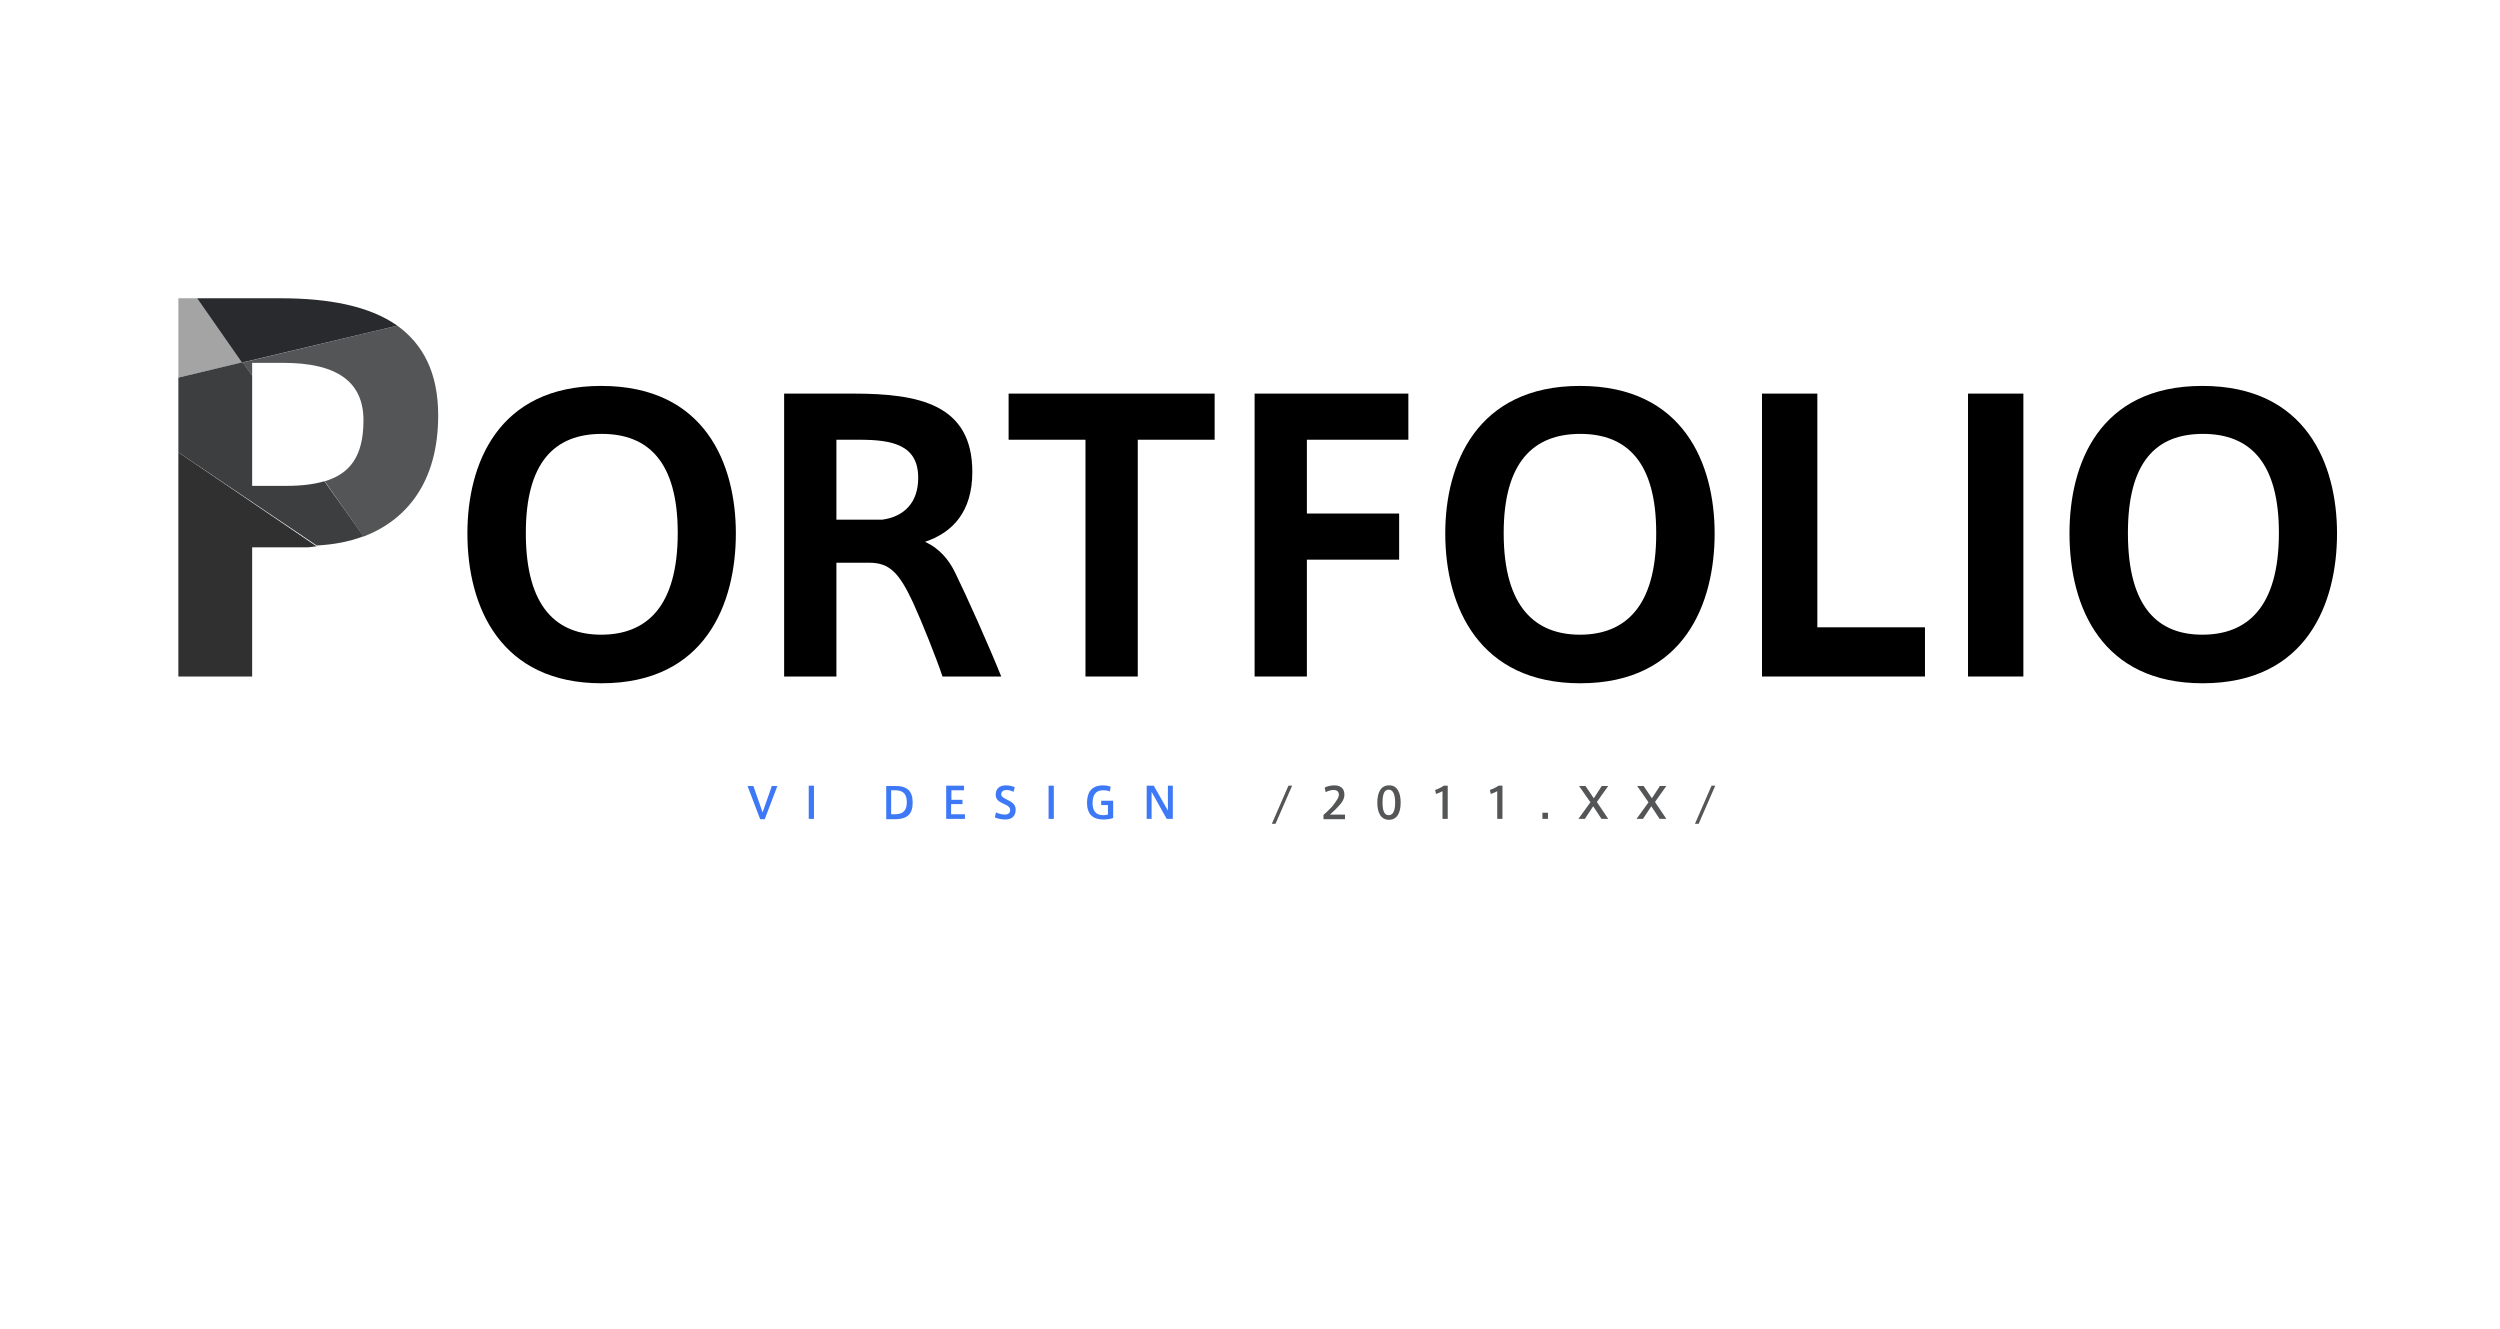
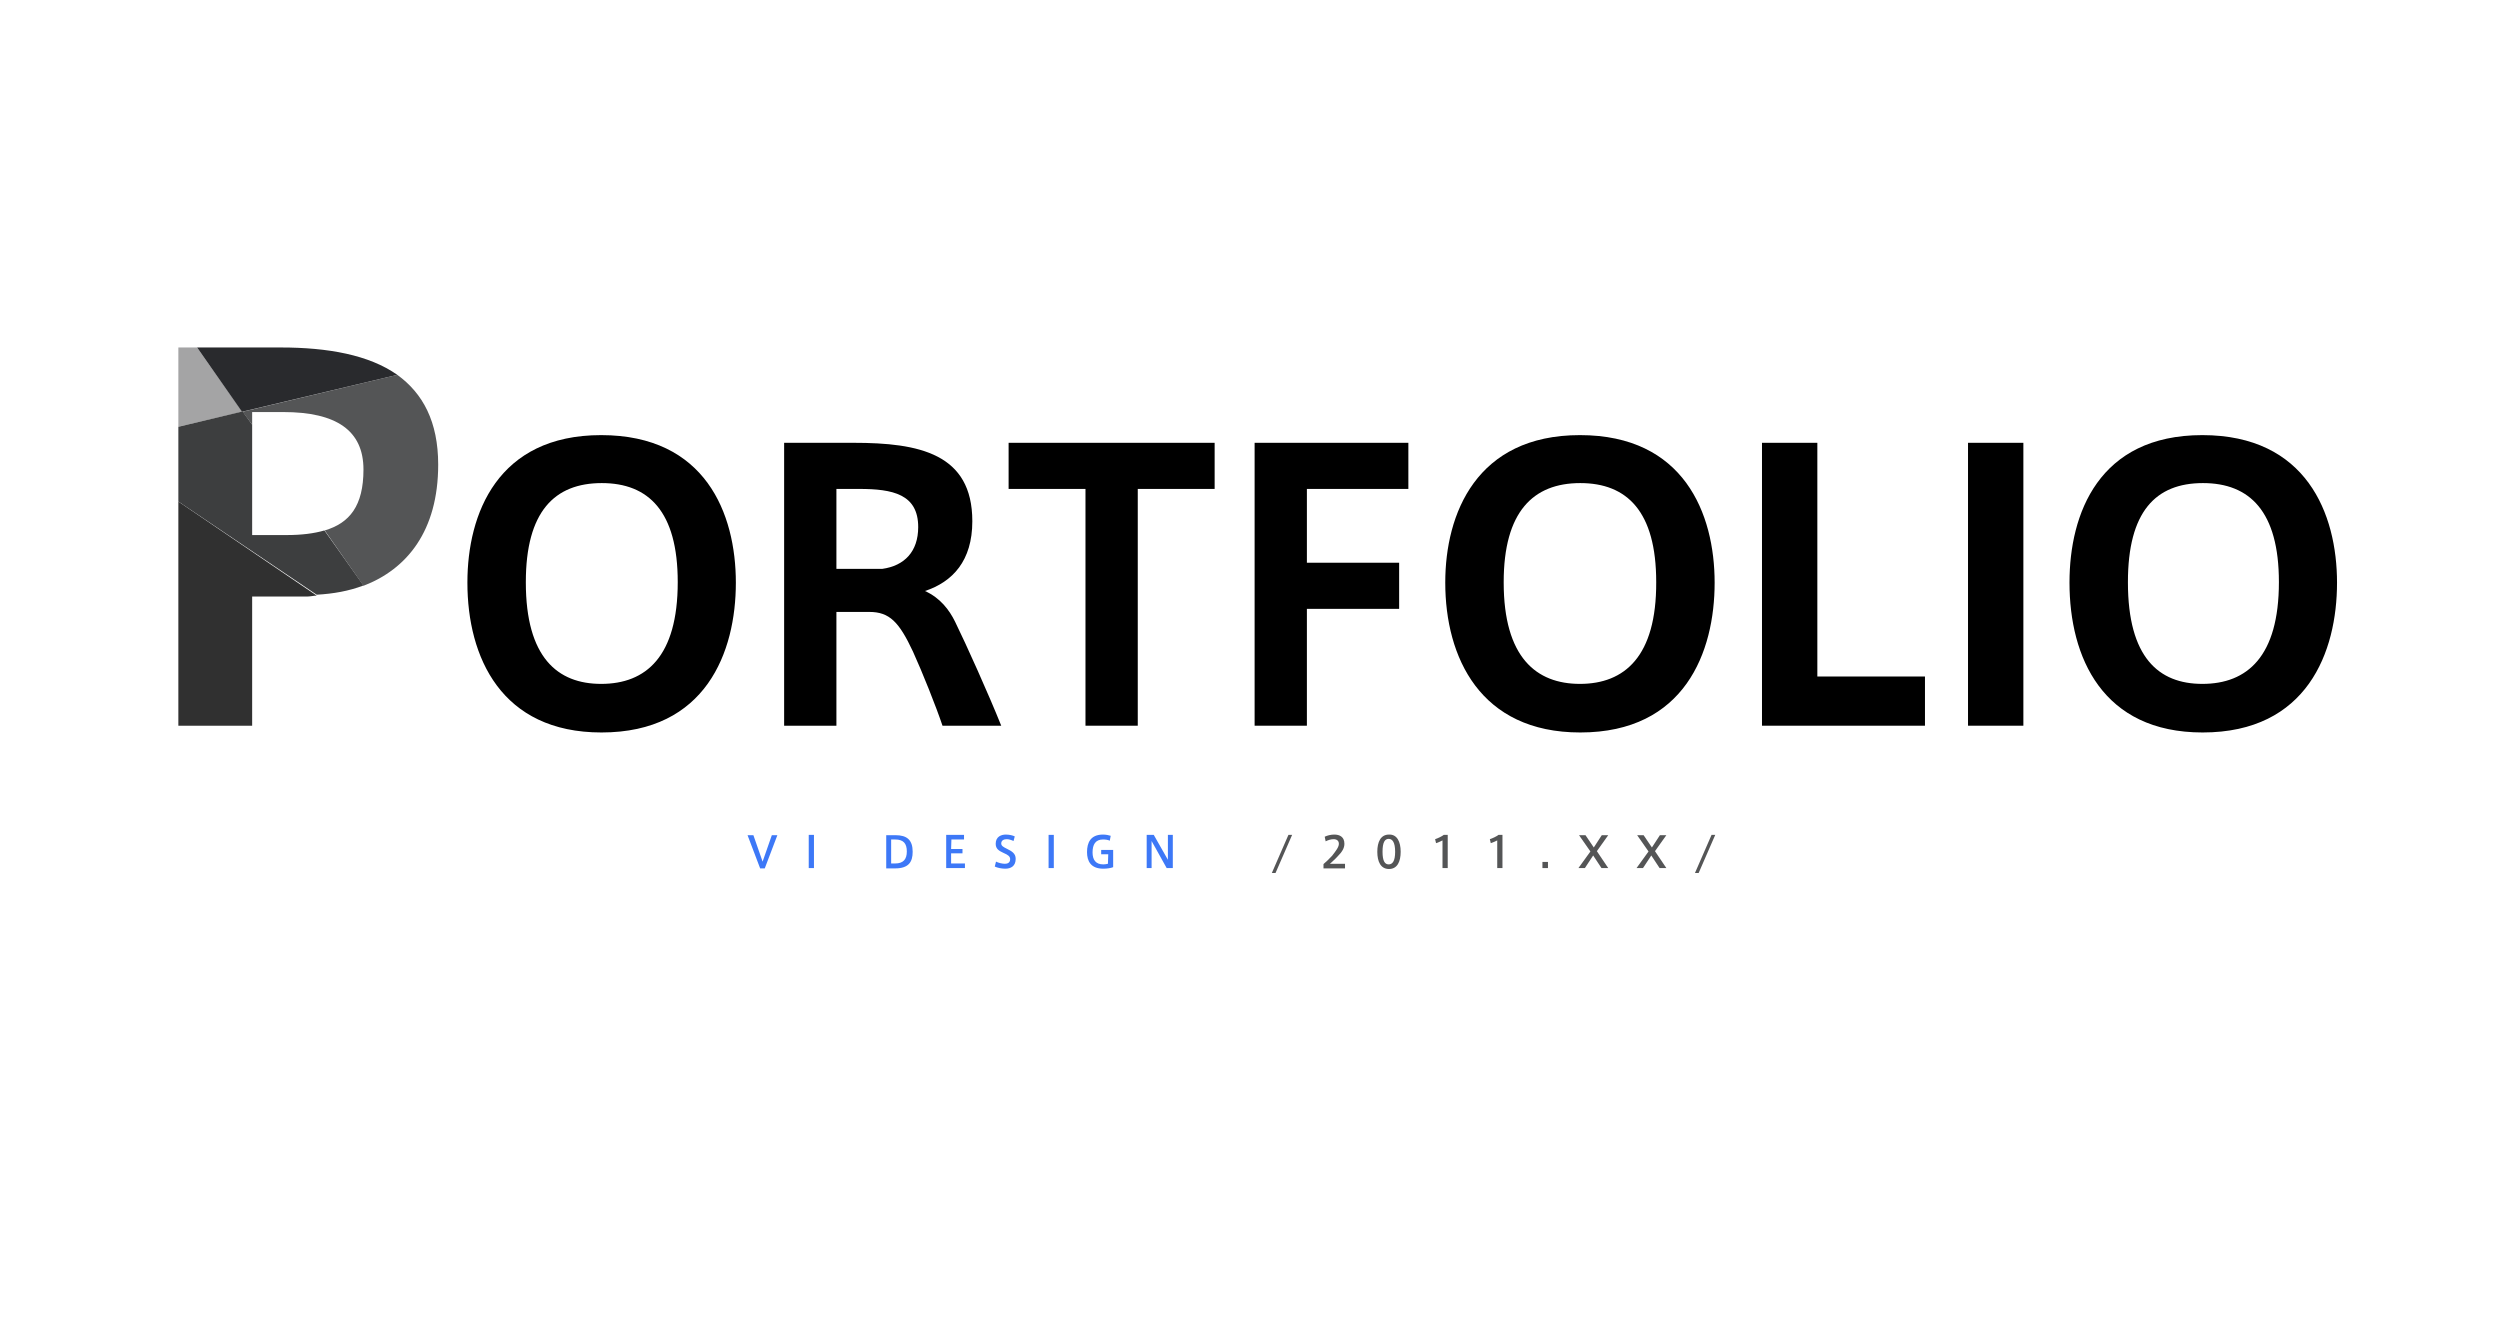
- <svg xmlns="http://www.w3.org/2000/svg" version="1.1" id="图层_2" x="0px" y="0px" viewBox="0 0 813 432" style="enable-background:new 0 0 813 432;" xml:space="preserve">
+ <svg xmlns="http://www.w3.org/2000/svg" version="1.1" id="图层_2" x="0px" y="0px" viewBox="109 204.9 813 432" style="enable-background:new 109 204.9 813 432;" xml:space="preserve">
  <style type="text/css">
	.st0{fill:none;}
	.st1{fill:#545556;}
	.st2{fill:#A4A4A5;}
	.st3{fill:#303030;}
	.st4{fill:#292A2D;}
	.st5{fill:#3D3E3F;}
	.st6{fill:#3D78F7;}
</style>
-   <path id="XMLID_424_" class="st0" d="M513.9,141.1c-15.4,0-24.9,9.2-24.9,32.2v0.1c0,24.4,10.7,33,24.8,33  c14.5,0,24.8-8.9,24.8-33.1C538.7,150.3,529.2,141.1,513.9,141.1z" />
-   <path id="XMLID_425_" class="st0" d="M195.7,141.1c-15.4,0-24.7,9.2-24.7,32.2v0.1c0,24.4,10.4,33,24.5,33  c14.5,0,24.8-8.9,24.8-33.1C220.4,150.3,210.9,141.1,195.7,141.1z" />
-   <path id="XMLID_426_" class="st0" d="M279.4,143H272v26h14.9c7.2-1,11.8-5.6,11.8-13.6C298.6,144.7,290.4,143,279.4,143z" />
-   <path id="XMLID_427_" class="st0" d="M118.2,136.7c0-12.6-8.8-18.7-26.1-18.7H82v4.1l23.7,34.3C113.8,154.1,118.2,148.5,118.2,136.7  z" />
-   <path id="XMLID_428_" class="st0" d="M102.9,177.5l32.7,22l-17.5-25.1C113.4,176.2,108.3,177.2,102.9,177.5z" />
-   <path id="XMLID_429_" class="st0" d="M82,158h11.4c4.7,0,8.9-0.5,12.3-1.5L82,122.1V158z" />
-   <path id="XMLID_430_" class="st0" d="M721.7,141.1c-15.4,0-24.7,9.2-24.7,32.2v0.1c0,24.4,10.4,33,24.5,33  c14.5,0,24.8-8.9,24.8-33.1C746.4,150.3,736.9,141.1,721.7,141.1z" />
-   <path id="XMLID_431_" class="st1" d="M82,122.1V118h10.1c17.3,0,26.1,6,26.1,18.7c0,11.8-4.5,17.4-12.6,19.8l12.6,18  c14.1-5.4,24.3-17.8,24.3-39.4c0-14-5-23.2-13.3-29.2l-50.3,12L82,122.1z" />
-   <polygon id="XMLID_432_" class="st2" points="64.1,97 58,97 58,122.8 78.8,117.9 " />
-   <path id="XMLID_433_" class="st3" d="M58,220h24v-42h17.8c1.1,0,2.2-0.3,3.2-0.3l-45-30.6V220z" />
-   <path id="XMLID_434_" class="st4" d="M129.2,105.9C120,99.4,106.6,97,91.3,97H64.1l14.6,20.9L129.2,105.9z" />
-   <path id="XMLID_435_" class="st5" d="M105.5,156.5c-3.4,1-7.5,1.5-12.2,1.5H82v-35.9l-3.1-4.3l-20.9,5v24.3l45,30.3  c5.4-0.3,10.5-1.2,15.2-3L105.5,156.5z" />
-   <path id="XMLID_438_" d="M195.5,125.5c-33.7,0-43.5,25.6-43.5,47.9v0.1c0,24.2,11,48.7,43.6,48.7c34,0,43.7-26.2,43.7-48.7  C239.3,151,229.4,125.5,195.5,125.5z M195.5,206.4c-14.2,0-24.5-8.6-24.5-33v-0.1c0-22.9,9.3-32.2,24.7-32.2  c15.2,0,24.7,9.2,24.7,32.2C220.4,197.5,210.1,206.4,195.5,206.4z" />
-   <rect id="XMLID_439_" x="640" y="128" width="18" height="92" />
-   <path id="XMLID_442_" d="M513.8,125.5c-33.7,0-43.8,25.6-43.8,47.9v0.1c0,24.2,11.3,48.7,43.9,48.7c34,0,43.7-26.2,43.7-48.7  C557.6,151,547.6,125.5,513.8,125.5z M513.8,206.4c-14.2,0-24.8-8.6-24.8-33v-0.1c0-22.9,9.6-32.2,24.9-32.2  c15.2,0,24.7,9.2,24.7,32.2C538.7,197.5,528.3,206.4,513.8,206.4z" />
-   <path id="XMLID_445_" d="M716.2,125.5c-33.7,0-43.2,25.6-43.2,47.9v0.1c0,24.2,10.7,48.7,43.3,48.7c34,0,43.7-26.2,43.7-48.7  C760,151,750,125.5,716.2,125.5z M716.2,206.4c-14.2,0-24.2-8.6-24.2-33v-0.1c0-22.9,9-32.2,24.4-32.2c15.2,0,24.7,9.2,24.7,32.2  C741.1,197.5,730.8,206.4,716.2,206.4z" />
-   <polygon id="XMLID_446_" points="591,128 573,128 573,220 626,220 626,204 591,204 " />
-   <polygon id="XMLID_447_" points="408,220 425,220 425,182 455,182 455,167 425,167 425,143 458,143 458,128 408,128 " />
-   <path id="XMLID_450_" d="M300.8,176.2c9-3,15.4-9.8,15.4-22.7c0-22-17.3-25.5-38.6-25.5H255v92h17v-37h10.7c6.6,0,9.7,3.3,14.2,12.9  c3.1,6.8,7.6,18.1,9.6,24.1h19.1c-4-10-11.5-26.7-15-33.8C308.7,182.3,305.7,178.4,300.8,176.2z M286.9,169H272v-26h7.4  c10.9,0,19.2,1.7,19.2,12.4C298.6,163.4,294.1,168,286.9,169z" />
-   <polygon id="XMLID_451_" points="328,143 353,143 353,220 370,220 370,143 395,143 395,128 328,128 " />
+   <path id="XMLID_424_" class="st0" d="M622.9,362c-15.4,0-24.9,9.2-24.9,32.2v0.1c0,24.4,10.7,33,24.8,33c14.5,0,24.8-8.9,24.8-33.1  C647.7,371.2,638.2,362,622.9,362z" />
+   <path id="XMLID_425_" class="st0" d="M304.7,362c-15.4,0-24.7,9.2-24.7,32.2v0.1c0,24.4,10.4,33,24.5,33c14.5,0,24.8-8.9,24.8-33.1  C329.4,371.2,319.9,362,304.7,362z" />
+   <path id="XMLID_426_" class="st0" d="M388.4,363.9H381v26h14.9c7.2-1,11.8-5.6,11.8-13.6C407.6,365.6,399.4,363.9,388.4,363.9z" />
+   <path id="XMLID_427_" class="st0" d="M227.2,357.6c0-12.6-8.8-18.7-26.1-18.7H191v4.1l23.7,34.3C222.8,375,227.2,369.4,227.2,357.6z  " />
+   <path id="XMLID_428_" class="st0" d="M211.9,398.4l32.7,22l-17.5-25.1C222.4,397.1,217.3,398.1,211.9,398.4z" />
+   <path id="XMLID_429_" class="st0" d="M191,378.9h11.4c4.7,0,8.9-0.5,12.3-1.5L191,343V378.9z" />
+   <path id="XMLID_430_" class="st0" d="M830.7,362c-15.4,0-24.7,9.2-24.7,32.2v0.1c0,24.4,10.4,33,24.5,33c14.5,0,24.8-8.9,24.8-33.1  C855.4,371.2,845.9,362,830.7,362z" />
+   <path id="XMLID_431_" class="st1" d="M191,343v-4.1h10.1c17.3,0,26.1,6,26.1,18.7c0,11.8-4.5,17.4-12.6,19.8l12.6,18  c14.1-5.4,24.3-17.8,24.3-39.4c0-14-5-23.2-13.3-29.2l-50.3,12L191,343z" />
+   <polygon id="XMLID_432_" class="st2" points="173.1,317.9 167,317.9 167,343.7 187.8,338.8 " />
+   <path id="XMLID_433_" class="st3" d="M167,440.9h24v-42h17.8c1.1,0,2.2-0.3,3.2-0.3L167,368V440.9z" />
+   <path id="XMLID_434_" class="st4" d="M238.2,326.8c-9.2-6.5-22.6-8.9-37.9-8.9h-27.2l14.6,20.9L238.2,326.8z" />
+   <path id="XMLID_435_" class="st5" d="M214.5,377.4c-3.4,1-7.5,1.5-12.2,1.5H191V343l-3.1-4.3l-20.9,5V368l45,30.3  c5.4-0.3,10.5-1.2,15.2-3L214.5,377.4z" />
+   <path id="XMLID_438_" d="M304.5,346.4c-33.7,0-43.5,25.6-43.5,47.9v0.1c0,24.2,11,48.7,43.6,48.7c34,0,43.7-26.2,43.7-48.7  S338.4,346.4,304.5,346.4z M304.5,427.3c-14.2,0-24.5-8.6-24.5-33v-0.1c0-22.9,9.3-32.2,24.7-32.2c15.2,0,24.7,9.2,24.7,32.2  C329.4,418.4,319.1,427.3,304.5,427.3z" />
+   <rect id="XMLID_439_" x="749" y="348.9" width="18" height="92" />
+   <path id="XMLID_442_" d="M622.8,346.4c-33.7,0-43.8,25.6-43.8,47.9v0.1c0,24.2,11.3,48.7,43.9,48.7c34,0,43.7-26.2,43.7-48.7  C666.6,371.9,656.6,346.4,622.8,346.4z M622.8,427.3c-14.2,0-24.8-8.6-24.8-33v-0.1c0-22.9,9.6-32.2,24.9-32.2  c15.2,0,24.7,9.2,24.7,32.2C647.7,418.4,637.3,427.3,622.8,427.3z" />
+   <path id="XMLID_445_" d="M825.2,346.4c-33.7,0-43.2,25.6-43.2,47.9v0.1c0,24.2,10.7,48.7,43.3,48.7c34,0,43.7-26.2,43.7-48.7  S859,346.4,825.2,346.4z M825.2,427.3c-14.2,0-24.2-8.6-24.2-33v-0.1c0-22.9,9-32.2,24.4-32.2c15.2,0,24.7,9.2,24.7,32.2  C850.1,418.4,839.8,427.3,825.2,427.3z" />
+   <polygon id="XMLID_446_" points="700,348.9 682,348.9 682,440.9 735,440.9 735,424.9 700,424.9 " />
+   <polygon id="XMLID_447_" points="517,440.9 534,440.9 534,402.9 564,402.9 564,387.9 534,387.9 534,363.9 567,363.9 567,348.9   517,348.9 " />
+   <path id="XMLID_450_" d="M409.8,397.1c9-3,15.4-9.8,15.4-22.7c0-22-17.3-25.5-38.6-25.5H364v92h17v-37h10.7c6.6,0,9.7,3.3,14.2,12.9  c3.1,6.8,7.6,18.1,9.6,24.1h19.1c-4-10-11.5-26.7-15-33.8C417.7,403.2,414.7,399.3,409.8,397.1z M395.9,389.9H381v-26h7.4  c10.9,0,19.2,1.7,19.2,12.4C407.6,384.3,403.1,388.9,395.9,389.9z" />
+   <polygon id="XMLID_451_" points="437,363.9 462,363.9 462,440.9 479,440.9 479,363.9 504,363.9 504,348.9 437,348.9 " />
  <g id="XMLID_1_">
-     <path id="XMLID_6_" class="st6" d="M251,255.6h1.8l-4.1,10.8h-1.5l-4.1-10.8h1.9l3,8.6L251,255.6z" />
-     <path id="XMLID_8_" class="st6" d="M264.7,266.3h-1.7v-10.8h1.7V266.3z" />
-     <path id="XMLID_10_" class="st6" d="M291.2,255.6c3.8,0,5.6,1.6,5.6,5.4c0,3.3-1.3,5.4-5.7,5.4h-2.9v-10.8H291.2z M294.9,260.9   c0-2.6-1.1-3.9-3.8-3.9h-1.3v7.8h1.3C293.7,264.8,294.9,263.5,294.9,260.9L294.9,260.9z" />
-     <path id="XMLID_13_" class="st6" d="M309.3,260.1h3.7v1.4h-3.7v3.3h4.5v1.5h-6.1v-10.8h5.8v1.5h-4.1V260.1z" />
-     <path id="XMLID_15_" class="st6" d="M329.6,257.5c-0.6-0.3-1.5-0.6-2.2-0.6c-0.8,0-1.8,0.3-1.8,1.4c0,0.8,0.8,1.2,1.8,1.7   c1.6,0.8,2.9,1.5,2.9,3.3c0,2.4-1.6,3.2-3.4,3.2c-1.2,0-2.6-0.3-3.4-0.7l0.4-1.6c0.8,0.4,2,0.7,2.9,0.7c0.8,0,1.7-0.3,1.7-1.5   c0-0.9-0.7-1.4-2.1-2c-1.5-0.7-2.6-1.3-2.6-3c0-2.4,1.9-3,3.3-3c1.2,0,2.3,0.3,2.9,0.6L329.6,257.5z" />
-     <path id="XMLID_17_" class="st6" d="M342.7,266.3H341v-10.8h1.7V266.3z" />
-     <path id="XMLID_19_" class="st6" d="M360.4,261.8h-2.3v-1.4h3.9v5.6c-0.7,0.3-2,0.5-3.2,0.5c-4.1,0-5.3-2.5-5.3-5.4   c0-3,1.1-5.7,5.2-5.7c0.9,0,1.9,0.2,2.5,0.4l-0.3,1.6c-0.6-0.3-1.4-0.4-2.2-0.4c-2.5,0-3.4,1.7-3.4,4.2c0,2.4,1,3.9,3.5,3.9   c0.5,0,1.1-0.1,1.5-0.2V261.8z" />
-     <path id="XMLID_21_" class="st6" d="M374.5,266.3h-1.6v-10.8h2.3l4.6,8.1v-8.1h1.6v10.8h-2l-4.9-8.8V266.3z" />
+     <path id="XMLID_6_" class="st6" d="M360,476.5h1.8l-4.1,10.8h-1.5l-4.1-10.8h1.9l3,8.6L360,476.5z" />
+     <path id="XMLID_8_" class="st6" d="M373.7,487.2H372v-10.8h1.7V487.2z" />
+     <path id="XMLID_10_" class="st6" d="M400.2,476.5c3.8,0,5.6,1.6,5.6,5.4c0,3.3-1.3,5.4-5.7,5.4h-2.9v-10.8L400.2,476.5L400.2,476.5   z M403.9,481.8c0-2.6-1.1-3.9-3.8-3.9h-1.3v7.8h1.3C402.7,485.7,403.9,484.4,403.9,481.8L403.9,481.8z" />
+     <path id="XMLID_13_" class="st6" d="M418.3,481h3.7v1.4h-3.7v3.3h4.5v1.5h-6.1v-10.8h5.8v1.5h-4.1L418.3,481L418.3,481z" />
+     <path id="XMLID_15_" class="st6" d="M438.6,478.4c-0.6-0.3-1.5-0.6-2.2-0.6c-0.8,0-1.8,0.3-1.8,1.4c0,0.8,0.8,1.2,1.8,1.7   c1.6,0.8,2.9,1.5,2.9,3.3c0,2.4-1.6,3.2-3.4,3.2c-1.2,0-2.6-0.3-3.4-0.7l0.4-1.6c0.8,0.4,2,0.7,2.9,0.7c0.8,0,1.7-0.3,1.7-1.5   c0-0.9-0.7-1.4-2.1-2c-1.5-0.7-2.6-1.3-2.6-3c0-2.4,1.9-3,3.3-3c1.2,0,2.3,0.3,2.9,0.6L438.6,478.4z" />
+     <path id="XMLID_17_" class="st6" d="M451.7,487.2H450v-10.8h1.7V487.2z" />
+     <path id="XMLID_19_" class="st6" d="M469.4,482.7h-2.3v-1.4h3.9v5.6c-0.7,0.3-2,0.5-3.2,0.5c-4.1,0-5.3-2.5-5.3-5.4   c0-3,1.1-5.7,5.2-5.7c0.9,0,1.9,0.2,2.5,0.4l-0.3,1.6c-0.6-0.3-1.4-0.4-2.2-0.4c-2.5,0-3.4,1.7-3.4,4.2c0,2.4,1,3.9,3.5,3.9   c0.5,0,1.1-0.1,1.5-0.2L469.4,482.7L469.4,482.7z" />
+     <path id="XMLID_21_" class="st6" d="M483.5,487.2h-1.6v-10.8h2.3l4.6,8.1v-8.1h1.6v10.8h-2l-4.9-8.8V487.2z" />
  </g>
  <g id="XMLID_2_">
-     <path id="XMLID_5_" class="st1" d="M414.8,267.9h-1.2l5.4-12.4h1.2L414.8,267.9z" />
-     <path id="XMLID_24_" class="st1" d="M435.4,258.4c0-1-0.7-1.5-1.7-1.5c-0.9,0-1.8,0.3-2.6,0.7l-0.3-1.5c0.8-0.4,2-0.7,3.1-0.7   c1.7,0,3.3,0.7,3.3,3c0,1.4-0.7,2.6-2.3,4.2c-0.9,1-1.8,1.7-2.4,2.3h4.9v1.5h-7v-1.4c0.8-0.7,1.8-1.6,2.8-2.7   C434.6,260.5,435.4,259.4,435.4,258.4L435.4,258.4z" />
-     <path id="XMLID_26_" class="st1" d="M455.5,261c0,3.2-1.1,5.6-3.8,5.6c-2.7,0-3.8-2.4-3.8-5.6c0-3.2,1.1-5.6,3.8-5.6   C454.3,255.3,455.5,257.7,455.5,261L455.5,261z M449.6,261c0,3.1,0.8,4.1,2,4.1c1.2,0,2.1-1,2.1-4.1c0-3.1-0.9-4.2-2.1-4.2   C450.4,256.8,449.6,257.8,449.6,261L449.6,261z" />
-     <path id="XMLID_29_" class="st1" d="M467,258.2l-0.3-1.3c0.9-0.3,2.2-0.9,2.8-1.4h1.3v10.8h-1.7v-9   C468.6,257.6,467.8,257.9,467,258.2z" />
-     <path id="XMLID_31_" class="st1" d="M484.8,258.2l-0.3-1.3c0.9-0.3,2.2-0.9,2.8-1.4h1.3v10.8h-1.7v-9   C486.4,257.6,485.6,257.9,484.8,258.2z" />
-     <path id="XMLID_33_" class="st1" d="M503.4,266.3h-1.8v-2h1.8V266.3z" />
-     <path id="XMLID_35_" class="st1" d="M523,266.3h-2.2l-2.7-4.1l-2.7,4.1h-2.1l3.9-5.4l-3.7-5.3h2.1l2.7,4l2.6-4h2.1l-3.7,5.2   L523,266.3z" />
-     <path id="XMLID_37_" class="st1" d="M541.9,266.3h-2.2l-2.7-4.1l-2.7,4.1h-2.1l3.9-5.4l-3.7-5.3h2.1l2.7,4l2.6-4h2.1l-3.7,5.2   L541.9,266.3z" />
-     <path id="XMLID_39_" class="st1" d="M552.4,267.9h-1.2l5.4-12.4h1.2L552.4,267.9z" />
+     <path id="XMLID_5_" class="st1" d="M523.8,488.8h-1.2l5.4-12.4h1.2L523.8,488.8z" />
+     <path id="XMLID_24_" class="st1" d="M544.4,479.3c0-1-0.7-1.5-1.7-1.5c-0.9,0-1.8,0.3-2.6,0.7l-0.3-1.5c0.8-0.4,2-0.7,3.1-0.7   c1.7,0,3.3,0.7,3.3,3c0,1.4-0.7,2.6-2.3,4.2c-0.9,1-1.8,1.7-2.4,2.3h4.9v1.5h-7v-1.4c0.8-0.7,1.8-1.6,2.8-2.7   C543.6,481.4,544.4,480.3,544.4,479.3L544.4,479.3z" />
+     <path id="XMLID_26_" class="st1" d="M564.5,481.9c0,3.2-1.1,5.6-3.8,5.6s-3.8-2.4-3.8-5.6s1.1-5.6,3.8-5.6   C563.3,476.2,564.5,478.6,564.5,481.9L564.5,481.9z M558.6,481.9c0,3.1,0.8,4.1,2,4.1c1.2,0,2.1-1,2.1-4.1s-0.9-4.2-2.1-4.2   C559.4,477.7,558.6,478.7,558.6,481.9L558.6,481.9z" />
+     <path id="XMLID_29_" class="st1" d="M576,479.1l-0.3-1.3c0.9-0.3,2.2-0.9,2.8-1.4h1.3v10.8h-1.7v-9   C577.6,478.5,576.8,478.8,576,479.1z" />
+     <path id="XMLID_31_" class="st1" d="M593.8,479.1l-0.3-1.3c0.9-0.3,2.2-0.9,2.8-1.4h1.3v10.8h-1.7v-9   C595.4,478.5,594.6,478.8,593.8,479.1z" />
+     <path id="XMLID_33_" class="st1" d="M612.4,487.2h-1.8v-2h1.8V487.2z" />
+     <path id="XMLID_35_" class="st1" d="M632,487.2h-2.2l-2.7-4.1l-2.7,4.1h-2.1l3.9-5.4l-3.7-5.3h2.1l2.7,4l2.6-4h2.1l-3.7,5.2   L632,487.2z" />
+     <path id="XMLID_37_" class="st1" d="M650.9,487.2h-2.2l-2.7-4.1l-2.7,4.1h-2.1l3.9-5.4l-3.7-5.3h2.1l2.7,4l2.6-4h2.1l-3.7,5.2   L650.9,487.2z" />
+     <path id="XMLID_39_" class="st1" d="M661.4,488.8h-1.2l5.4-12.4h1.2L661.4,488.8z" />
  </g>
</svg>
